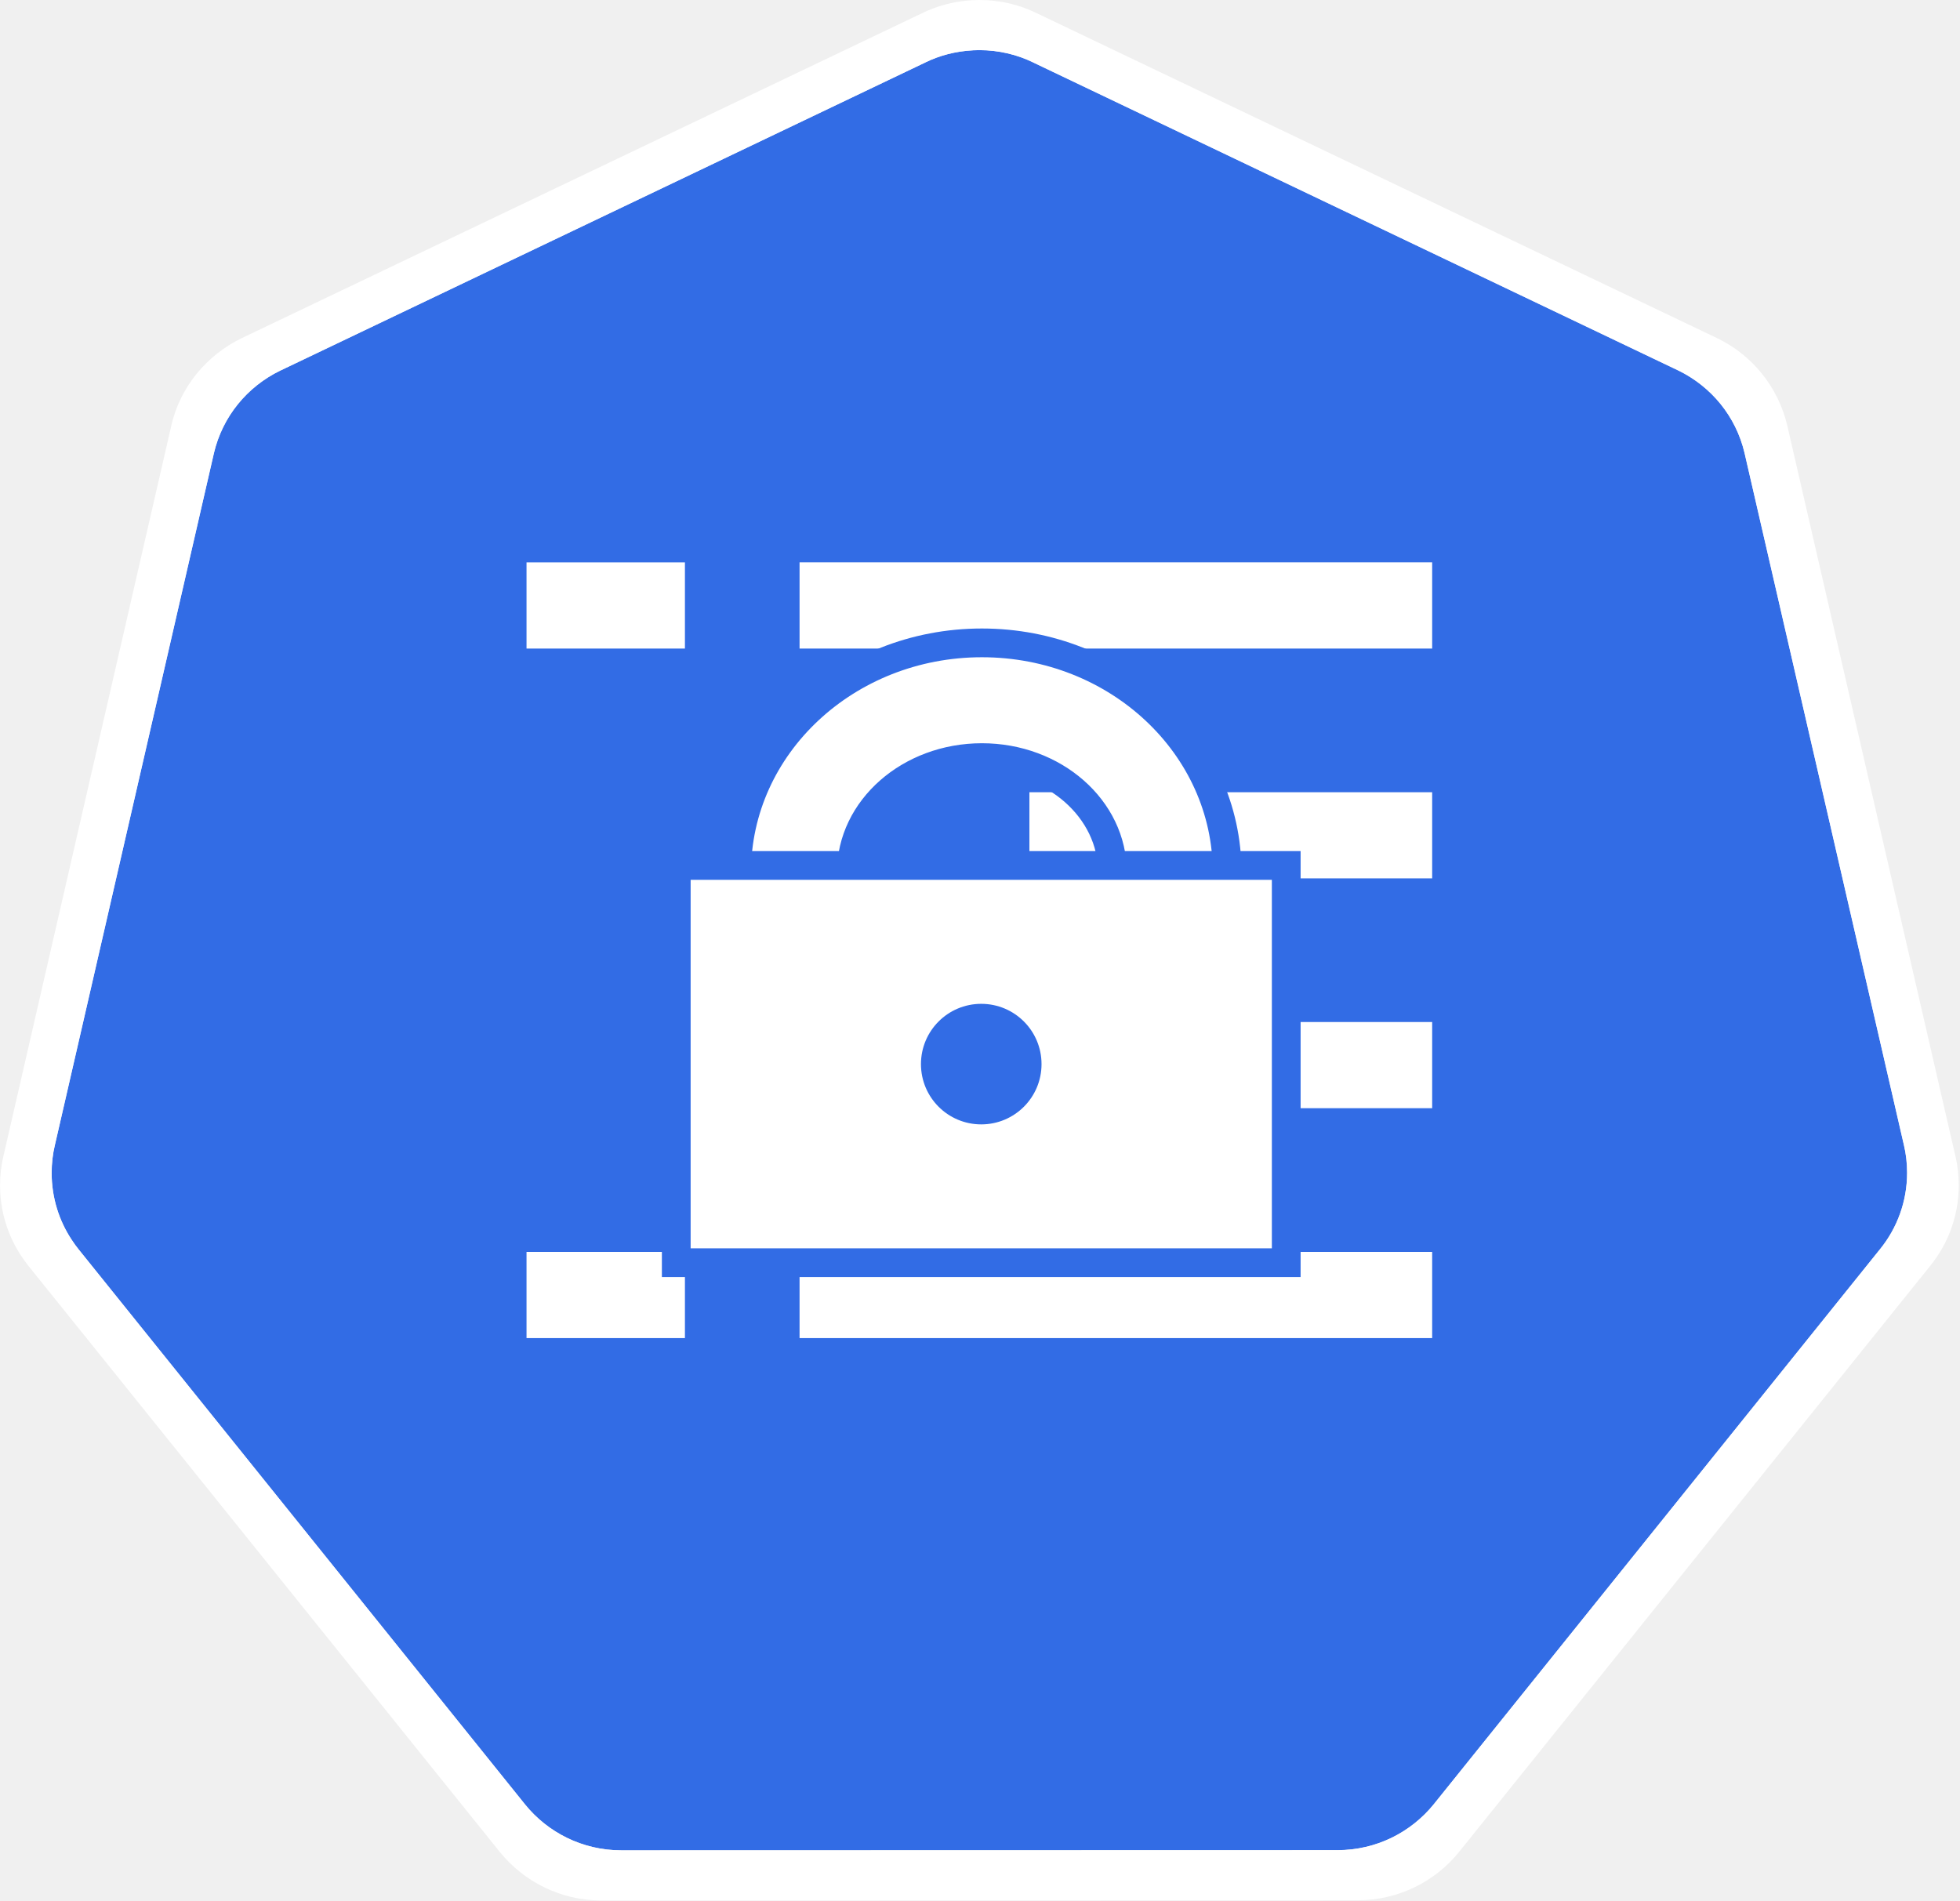
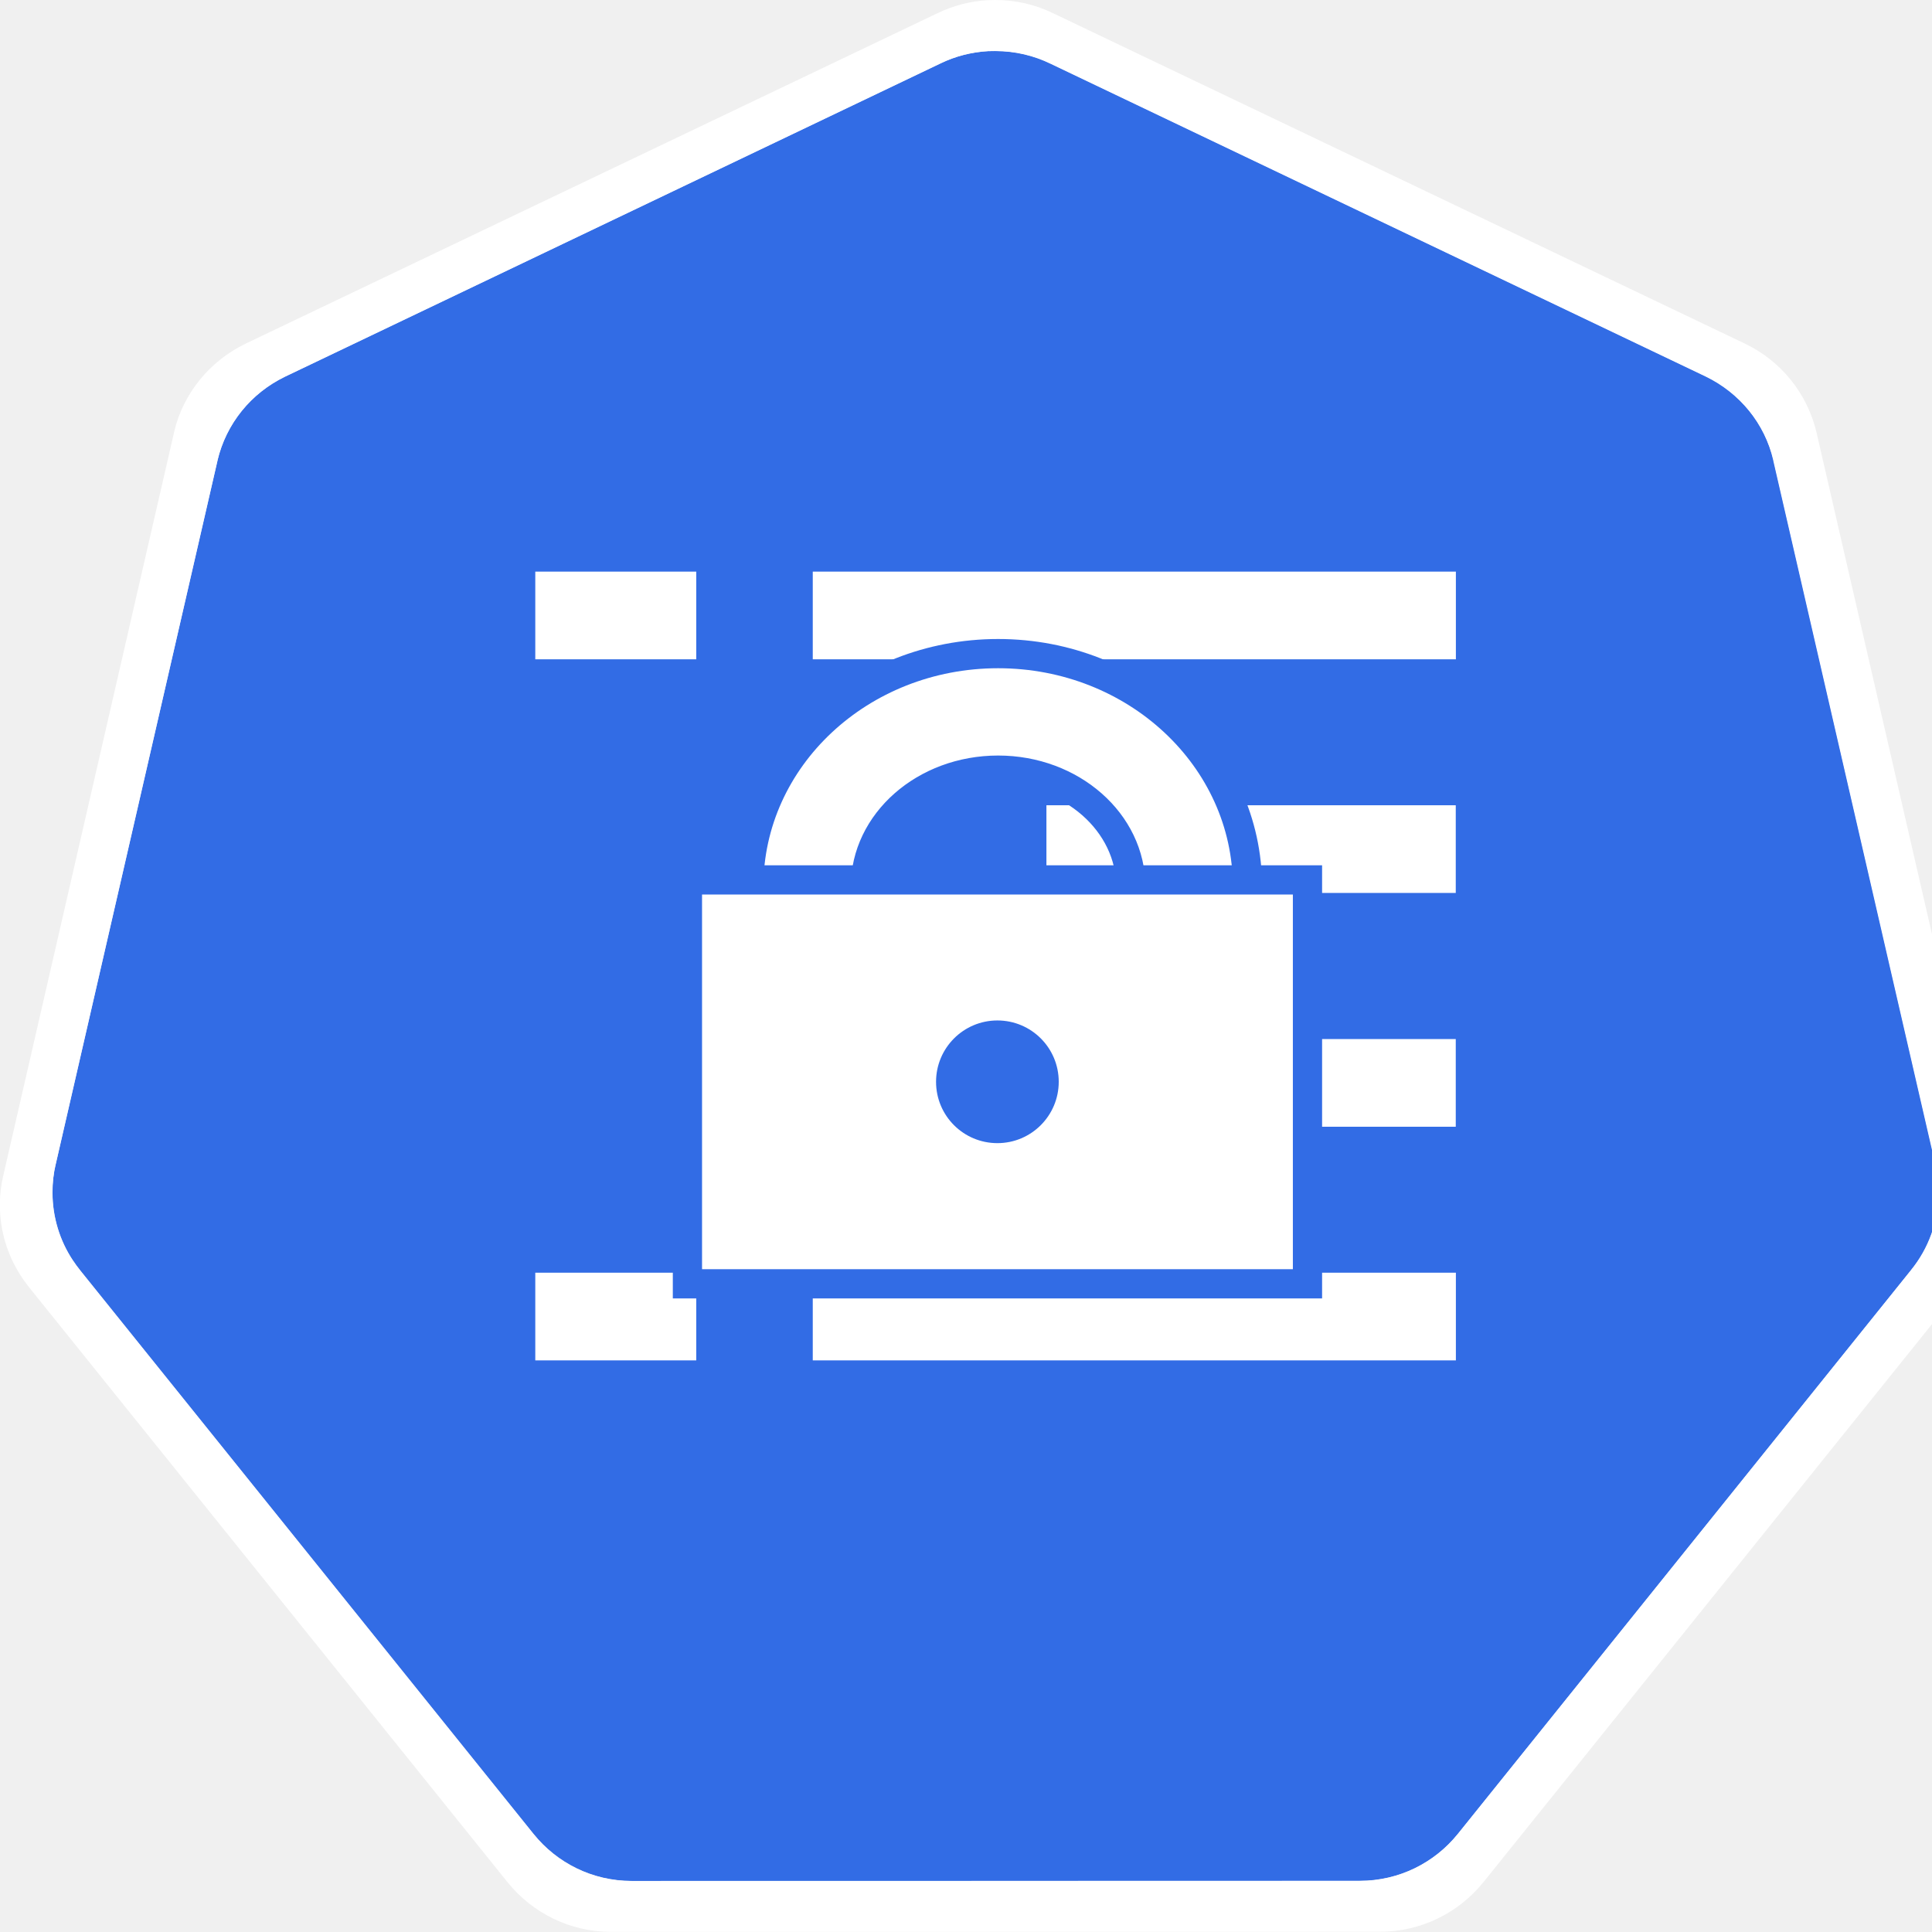
- <svg xmlns="http://www.w3.org/2000/svg" version="1.1" width="33" height="32" viewBox="0 0 33 32">
-   <path fill="#326ce5" d="M16.381 0.847c-0.292 0.015-0.564 0.088-0.808 0.207l0.012-0.005-10.861 5.189c-0.564 0.274-0.977 0.777-1.121 1.383l-0.003 0.014-2.679 11.657c-0.033 0.138-0.052 0.296-0.052 0.459 0 0.417 0.125 0.804 0.339 1.128l-0.005-0.008c0.041 0.063 0.080 0.117 0.121 0.168l-0.003-0.004 7.517 9.347c0.384 0.474 0.968 0.775 1.623 0.775 0 0 0 0 0 0l12.055-0.003c0 0 0.001 0 0.002 0 0.655 0 1.238-0.3 1.619-0.77l0.003-0.004 7.515-9.348c0.283-0.349 0.454-0.797 0.454-1.285 0-0.163-0.019-0.321-0.055-0.472l0.003 0.014-2.684-11.657c-0.146-0.621-0.56-1.124-1.111-1.392l-0.012-0.005-10.862-5.187c-0.263-0.129-0.573-0.204-0.901-0.204-0.037 0-0.074 0.001-0.111 0.003l0.005-0z" />
-   <path fill="#fff" d="M16.375 0.003c-0.308 0.017-0.594 0.094-0.852 0.22l0.013-0.006-11.466 5.477c-0.595 0.289-1.032 0.82-1.183 1.46l-0.003 0.015-2.828 12.305c-0.035 0.146-0.055 0.313-0.055 0.486 0 0.44 0.132 0.849 0.358 1.191l-0.005-0.008c0.044 0.066 0.085 0.122 0.128 0.177l-0.003-0.004 7.935 9.867c0.405 0.5 1.022 0.818 1.714 0.818 0 0 0 0 0 0l12.726-0.003c0 0 0.001 0 0.002 0 0.691 0 1.307-0.317 1.709-0.813l0.003-0.004 7.933-9.869c0.298-0.368 0.478-0.841 0.478-1.356 0-0.171-0.020-0.338-0.058-0.498l0.003 0.015-2.832-12.307c-0.155-0.655-0.592-1.185-1.173-1.468l-0.013-0.006-11.466-5.477c-0.278-0.136-0.605-0.215-0.951-0.215-0.040 0-0.079 0.001-0.118 0.003l0.005-0zM16.38 0.847c0.032-0.002 0.069-0.003 0.106-0.003 0.328 0 0.638 0.075 0.914 0.209l-0.012-0.005 10.862 5.187c0.564 0.274 0.977 0.777 1.121 1.383l0.003 0.014 2.684 11.657c0.033 0.138 0.052 0.296 0.052 0.458 0 0.488-0.171 0.936-0.457 1.289l0.003-0.004-7.515 9.348c-0.384 0.473-0.968 0.774-1.622 0.774-0.001 0-0.001 0-0.002 0l-12.055 0.003c-0 0-0 0-0 0-0.655 0-1.24-0.301-1.62-0.771l-0.003-0.004-7.517-9.347c-0.038-0.047-0.077-0.101-0.113-0.156l-0.005-0.008c-0.209-0.316-0.334-0.704-0.334-1.12 0-0.163 0.019-0.321 0.055-0.473l-0.003 0.014 2.679-11.657c0.146-0.621 0.56-1.124 1.111-1.392l0.012-0.005 10.861-5.189c0.232-0.114 0.504-0.186 0.791-0.201l0.005-0z" />
-   <path fill="none" stroke="#fff" stroke-linejoin="round" stroke-linecap="butt" stroke-miterlimit="10" stroke-width="1.451" d="M17.332 14.065h6.781" />
-   <path fill="none" stroke="#fff" stroke-linejoin="round" stroke-linecap="butt" stroke-miterlimit="10" stroke-width="1.452" d="M13.462 10.195h10.651" />
-   <path fill="none" stroke="#fff" stroke-linejoin="round" stroke-linecap="butt" stroke-miterlimit="10" stroke-width="1.451" d="M8.865 10.195h2.667" />
-   <path fill="#fff" stroke="#326ce5" stroke-linejoin="miter" stroke-linecap="square" stroke-miterlimit="10" stroke-width="0.484" d="M12.403 14.688v0c0-2.133 1.849-3.863 4.129-3.863s4.129 1.729 4.129 3.863h-1.931c0-1.067-0.984-1.931-2.198-1.931s-2.198 0.865-2.198 1.931z" />
-   <path fill="none" stroke="#fff" stroke-linejoin="round" stroke-linecap="butt" stroke-miterlimit="10" stroke-width="1.451" d="M17.332 17.935h6.781" />
-   <path fill="none" stroke="#fff" stroke-linejoin="round" stroke-linecap="butt" stroke-miterlimit="10" stroke-width="1.451" d="M13.462 21.806h10.651" />
-   <path fill="none" stroke="#fff" stroke-linejoin="round" stroke-linecap="butt" stroke-miterlimit="10" stroke-width="1.451" d="M8.865 21.806h2.667" />
-   <path fill="#fff" stroke="#326ce5" stroke-linejoin="miter" stroke-linecap="square" stroke-miterlimit="10" stroke-width="0.484" d="M11.386 14.573h10.27v6.689h-10.27z" />
-   <path fill="#326ce5" d="M17.536 17.918c0 0.561-0.454 1.015-1.015 1.015s-1.015-0.454-1.015-1.015c0-0.561 0.454-1.015 1.015-1.015s1.015 0.454 1.015 1.015z" />
+ <svg xmlns="http://www.w3.org/2000/svg" version="1.1" width="16" height="16" viewBox="0 0 16 16">
+   <path fill="#326ce5" d="M8.19 0.423c-0.146 0.008-0.282 0.044-0.404 0.103l0.006-0.003-5.43 2.595c-0.282 0.137-0.489 0.388-0.56 0.692l-0.001 0.007-1.34 5.828c-0.017 0.069-0.026 0.148-0.026 0.229 0 0.208 0.062 0.402 0.169 0.564l-0.002-0.004c0.021 0.032 0.040 0.058 0.061 0.084l-0.002-0.002 3.759 4.673c0.192 0.237 0.484 0.388 0.812 0.388 0 0 0 0 0 0l6.028-0.001c0 0 0.001 0 0.001 0 0.327 0 0.619-0.15 0.81-0.385l0.002-0.002 3.757-4.674c0.141-0.174 0.227-0.399 0.227-0.642 0-0.081-0.009-0.16-0.027-0.236l0.001 0.007-1.342-5.828c-0.073-0.31-0.28-0.562-0.556-0.696l-0.006-0.003-5.431-2.593c-0.132-0.064-0.287-0.102-0.451-0.102-0.019 0-0.037 0-0.055 0.001l0.003-0z" />
+   <path fill="#fff" d="M8.187 0.001c-0.154 0.008-0.297 0.047-0.426 0.11l0.006-0.003-5.733 2.738c-0.297 0.144-0.516 0.41-0.592 0.73l-0.001 0.007-1.414 6.153c-0.018 0.073-0.028 0.157-0.028 0.243 0 0.22 0.066 0.424 0.179 0.595l-0.003-0.004c0.022 0.033 0.042 0.061 0.064 0.088l-0.002-0.002 3.968 4.934c0.203 0.25 0.511 0.409 0.857 0.409 0 0 0 0 0 0l6.363-0.001c0 0 0 0 0.001 0 0.346 0 0.654-0.159 0.855-0.406l0.002-0.002 3.966-4.934c0.149-0.184 0.239-0.421 0.239-0.678 0-0.086-0.010-0.169-0.029-0.249l0.001 0.007-1.416-6.153c-0.077-0.327-0.296-0.593-0.587-0.734l-0.006-0.003-5.733-2.738c-0.139-0.068-0.303-0.108-0.476-0.108-0.020 0-0.039 0.001-0.059 0.002l0.003-0zM8.19 0.424c0.016-0.001 0.034-0.001 0.053-0.001 0.164 0 0.319 0.038 0.457 0.105l-0.006-0.003 5.431 2.593c0.282 0.137 0.489 0.388 0.56 0.692l0.001 0.007 1.342 5.828c0.017 0.069 0.026 0.148 0.026 0.229 0 0.244-0.085 0.468-0.228 0.644l0.002-0.002-3.757 4.674c-0.192 0.237-0.484 0.387-0.811 0.387-0 0-0.001 0-0.001 0l-6.028 0.001c-0 0-0 0-0 0-0.328 0-0.62-0.15-0.81-0.386l-0.002-0.002-3.759-4.673c-0.019-0.024-0.038-0.050-0.057-0.078l-0.002-0.004c-0.105-0.158-0.167-0.352-0.167-0.56 0-0.081 0.010-0.16 0.027-0.236l-0.001 0.007 1.34-5.828c0.073-0.31 0.28-0.562 0.556-0.696l0.006-0.003 5.43-2.595c0.116-0.057 0.252-0.093 0.395-0.101l0.003-0z" />
+   <path fill="none" stroke="#fff" stroke-linejoin="round" stroke-linecap="butt" stroke-miterlimit="10" stroke-width="0.726" d="M8.666 7.032h3.39" />
+   <path fill="none" stroke="#fff" stroke-linejoin="round" stroke-linecap="butt" stroke-miterlimit="10" stroke-width="0.726" d="M6.731 5.097h5.326" />
+   <path fill="none" stroke="#fff" stroke-linejoin="round" stroke-linecap="butt" stroke-miterlimit="10" stroke-width="0.726" d="M4.433 5.097h1.333" />
+   <path fill="#fff" stroke="#326ce5" stroke-linejoin="miter" stroke-linecap="square" stroke-miterlimit="10" stroke-width="0.242" d="M6.201 7.344v0c0-1.067 0.924-1.931 2.065-1.931s2.065 0.865 2.065 1.931h-0.966c0-0.533-0.492-0.966-1.099-0.966s-1.099 0.432-1.099 0.966z" />
+   <path fill="none" stroke="#fff" stroke-linejoin="round" stroke-linecap="butt" stroke-miterlimit="10" stroke-width="0.726" d="M8.666 8.968h3.39" />
+   <path fill="none" stroke="#fff" stroke-linejoin="round" stroke-linecap="butt" stroke-miterlimit="10" stroke-width="0.726" d="M6.731 10.903h5.326" />
+   <path fill="none" stroke="#fff" stroke-linejoin="round" stroke-linecap="butt" stroke-miterlimit="10" stroke-width="0.726" d="M4.433 10.903h1.333" />
+   <path fill="#fff" stroke="#326ce5" stroke-linejoin="miter" stroke-linecap="square" stroke-miterlimit="10" stroke-width="0.242" d="M5.693 7.287h5.135v3.345h-5.135z" />
+   <path fill="#326ce5" d="M8.768 8.959c0 0.28-0.227 0.508-0.508 0.508s-0.508-0.227-0.508-0.508c0-0.28 0.227-0.508 0.508-0.508s0.508 0.227 0.508 0.508z" />
</svg>
